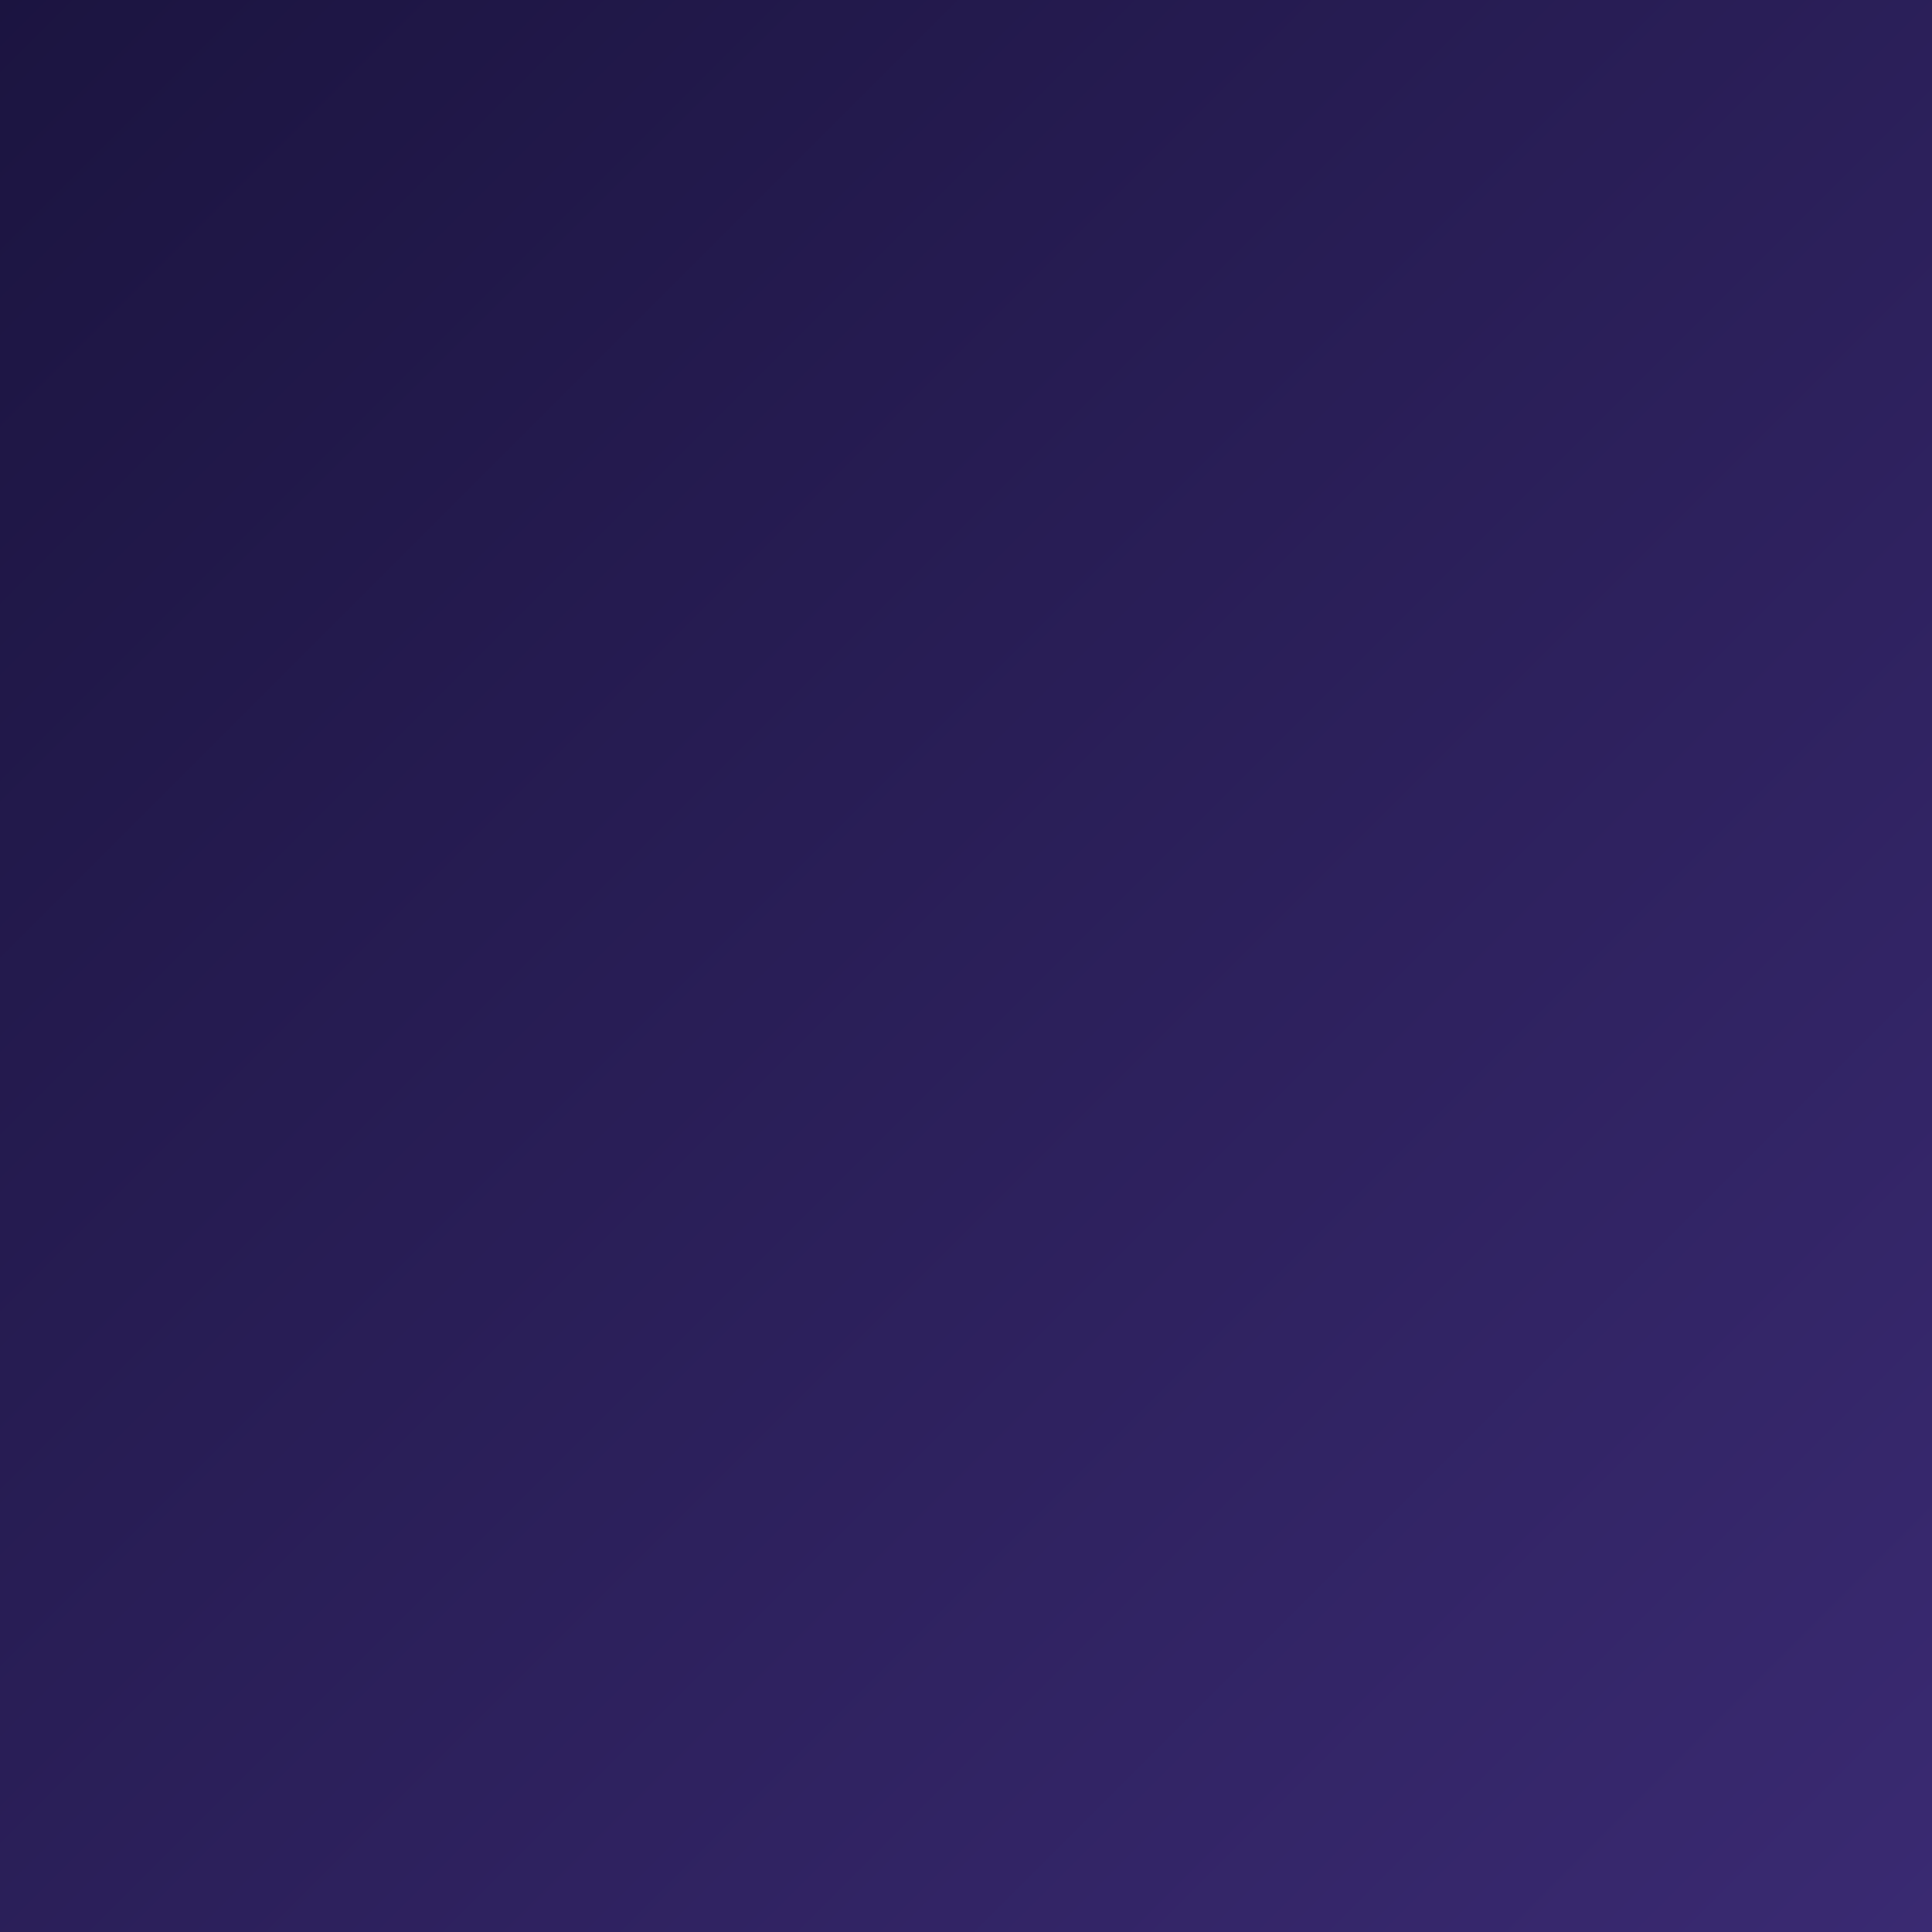
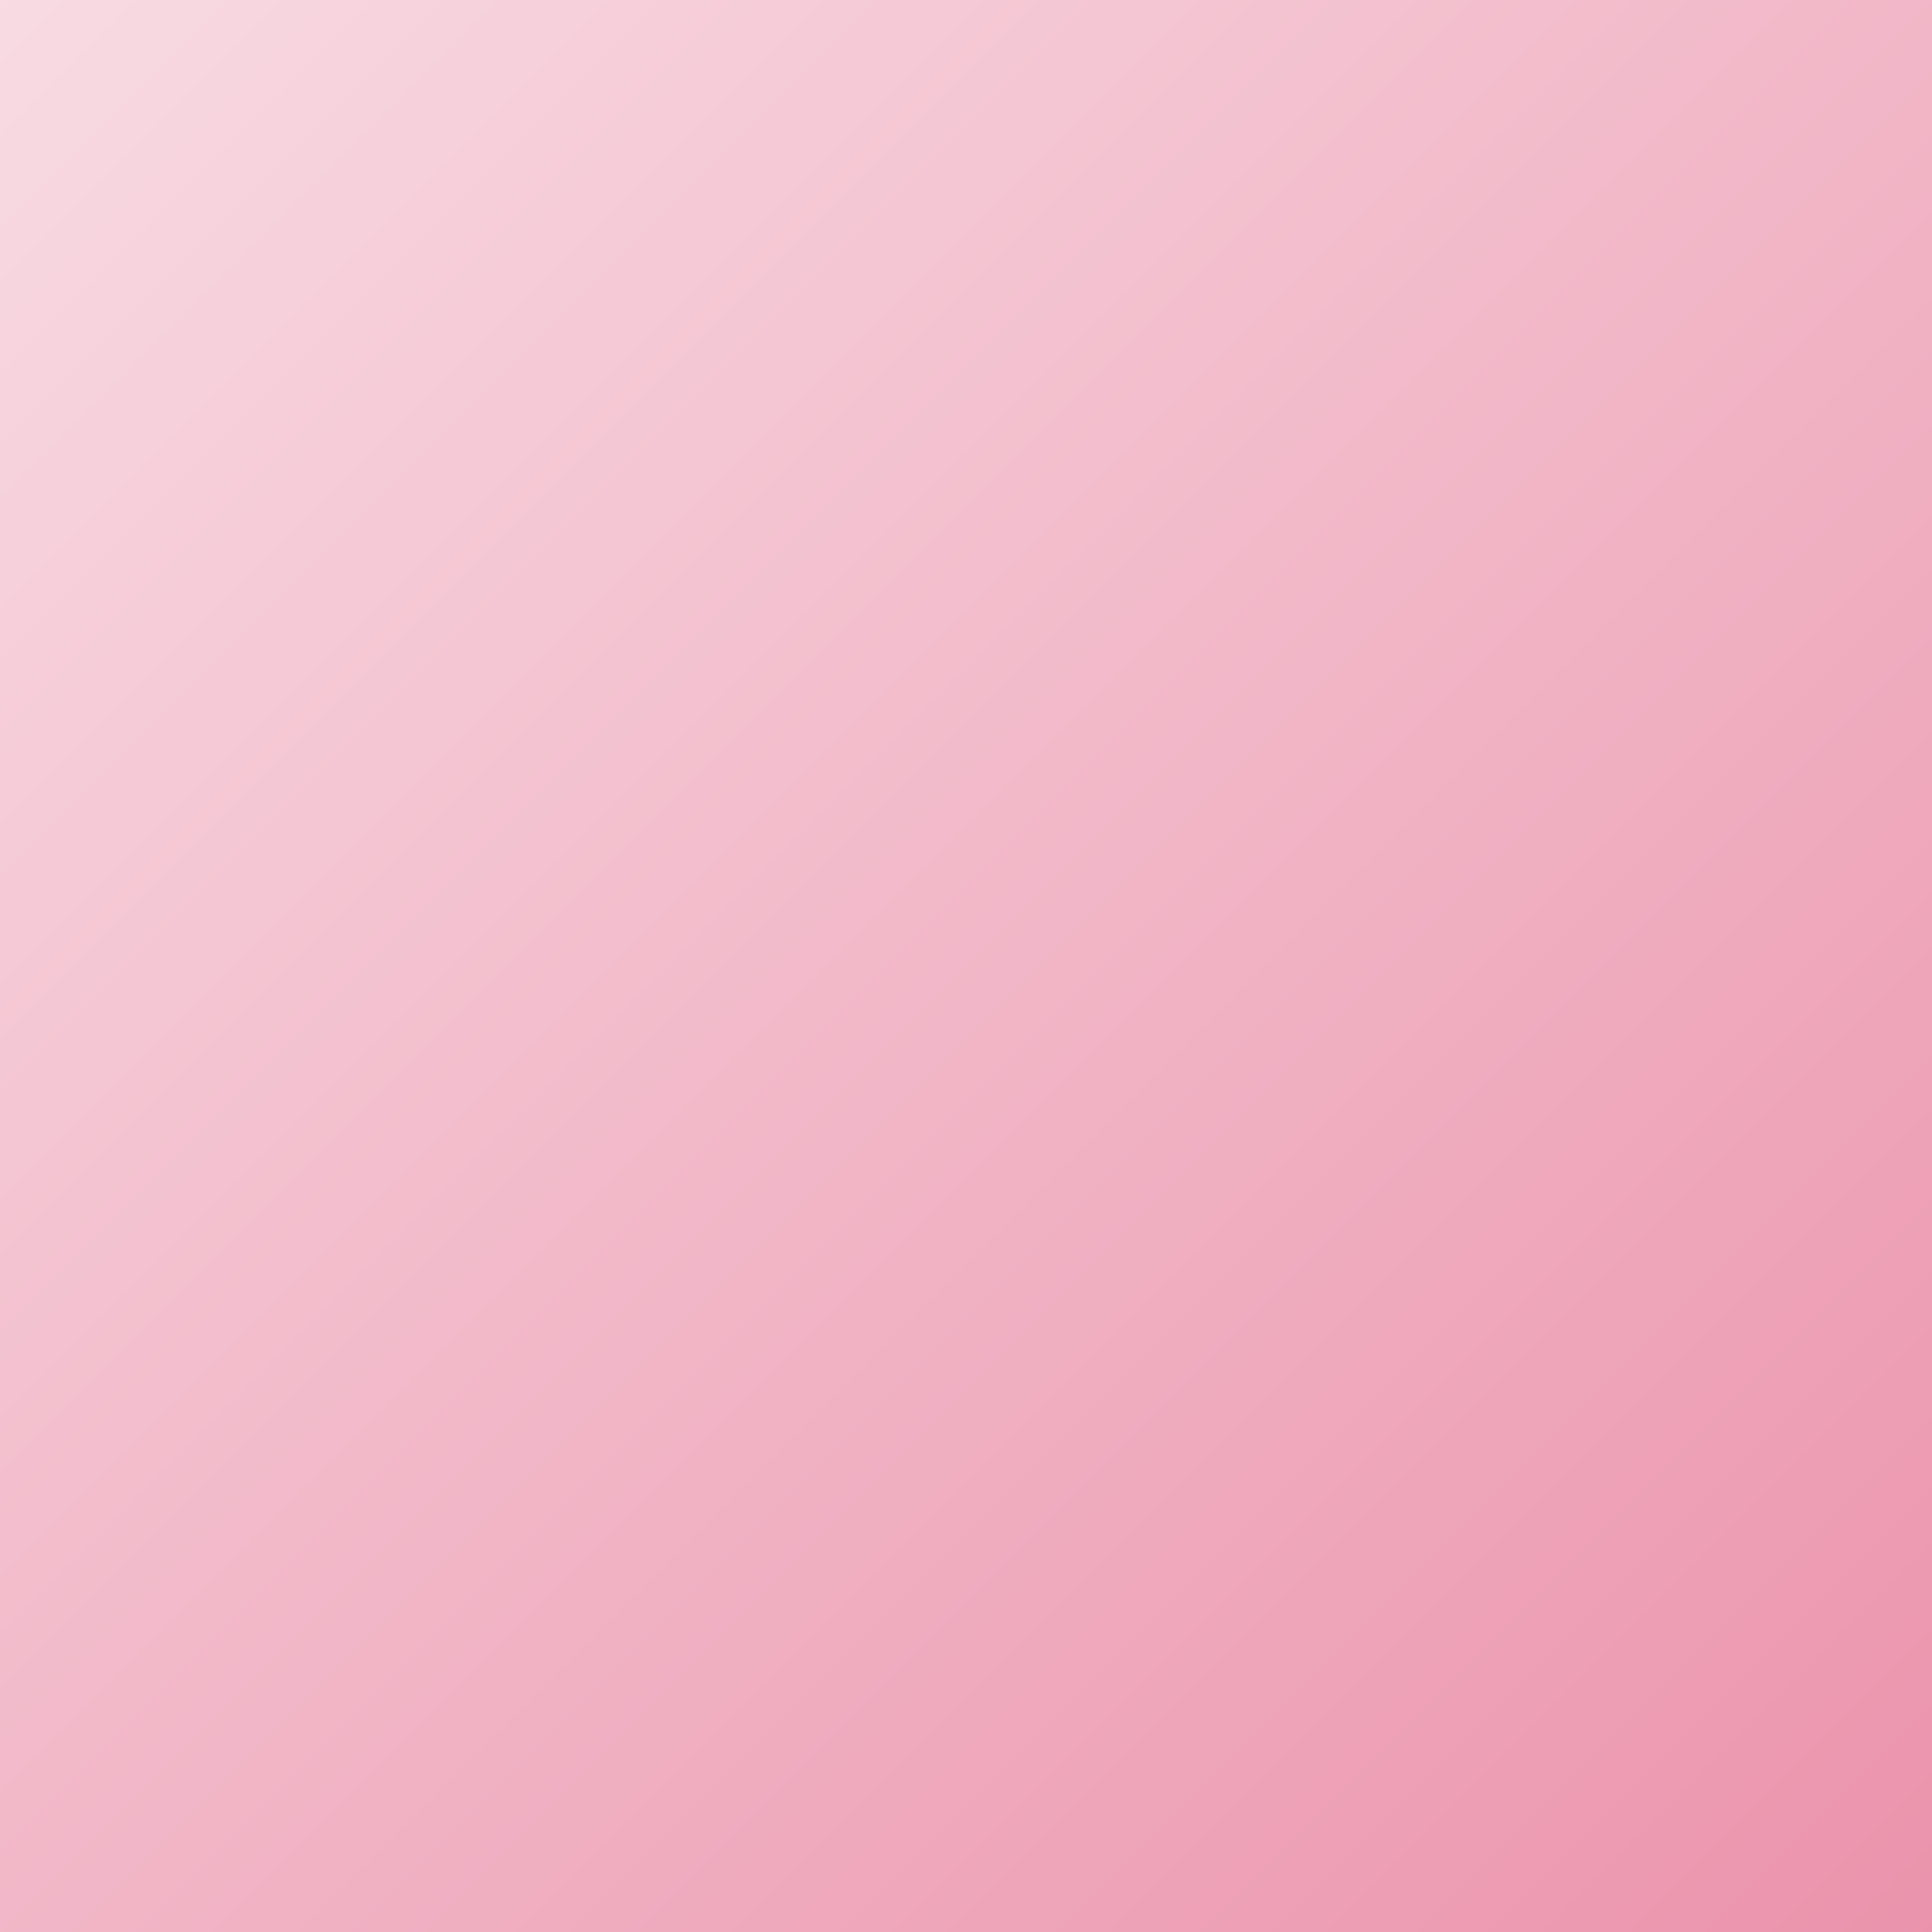
<svg xmlns="http://www.w3.org/2000/svg" viewBox="0 0 1024 1024">
  <defs>
    <linearGradient id="bg" x1="0" y1="0" x2="1" y2="1">
-       <stop offset="0%" stop-color="#1b1440" />
-       <stop offset="100%" stop-color="#3a2a72" />
+       <stop offset="0%" stop-color="#f8dbe3" />
+       <stop offset="100%" stop-color="#eb93ac" />
    </linearGradient>
  </defs>
  <rect width="1024" height="1024" fill="url(#bg)" />
</svg>
